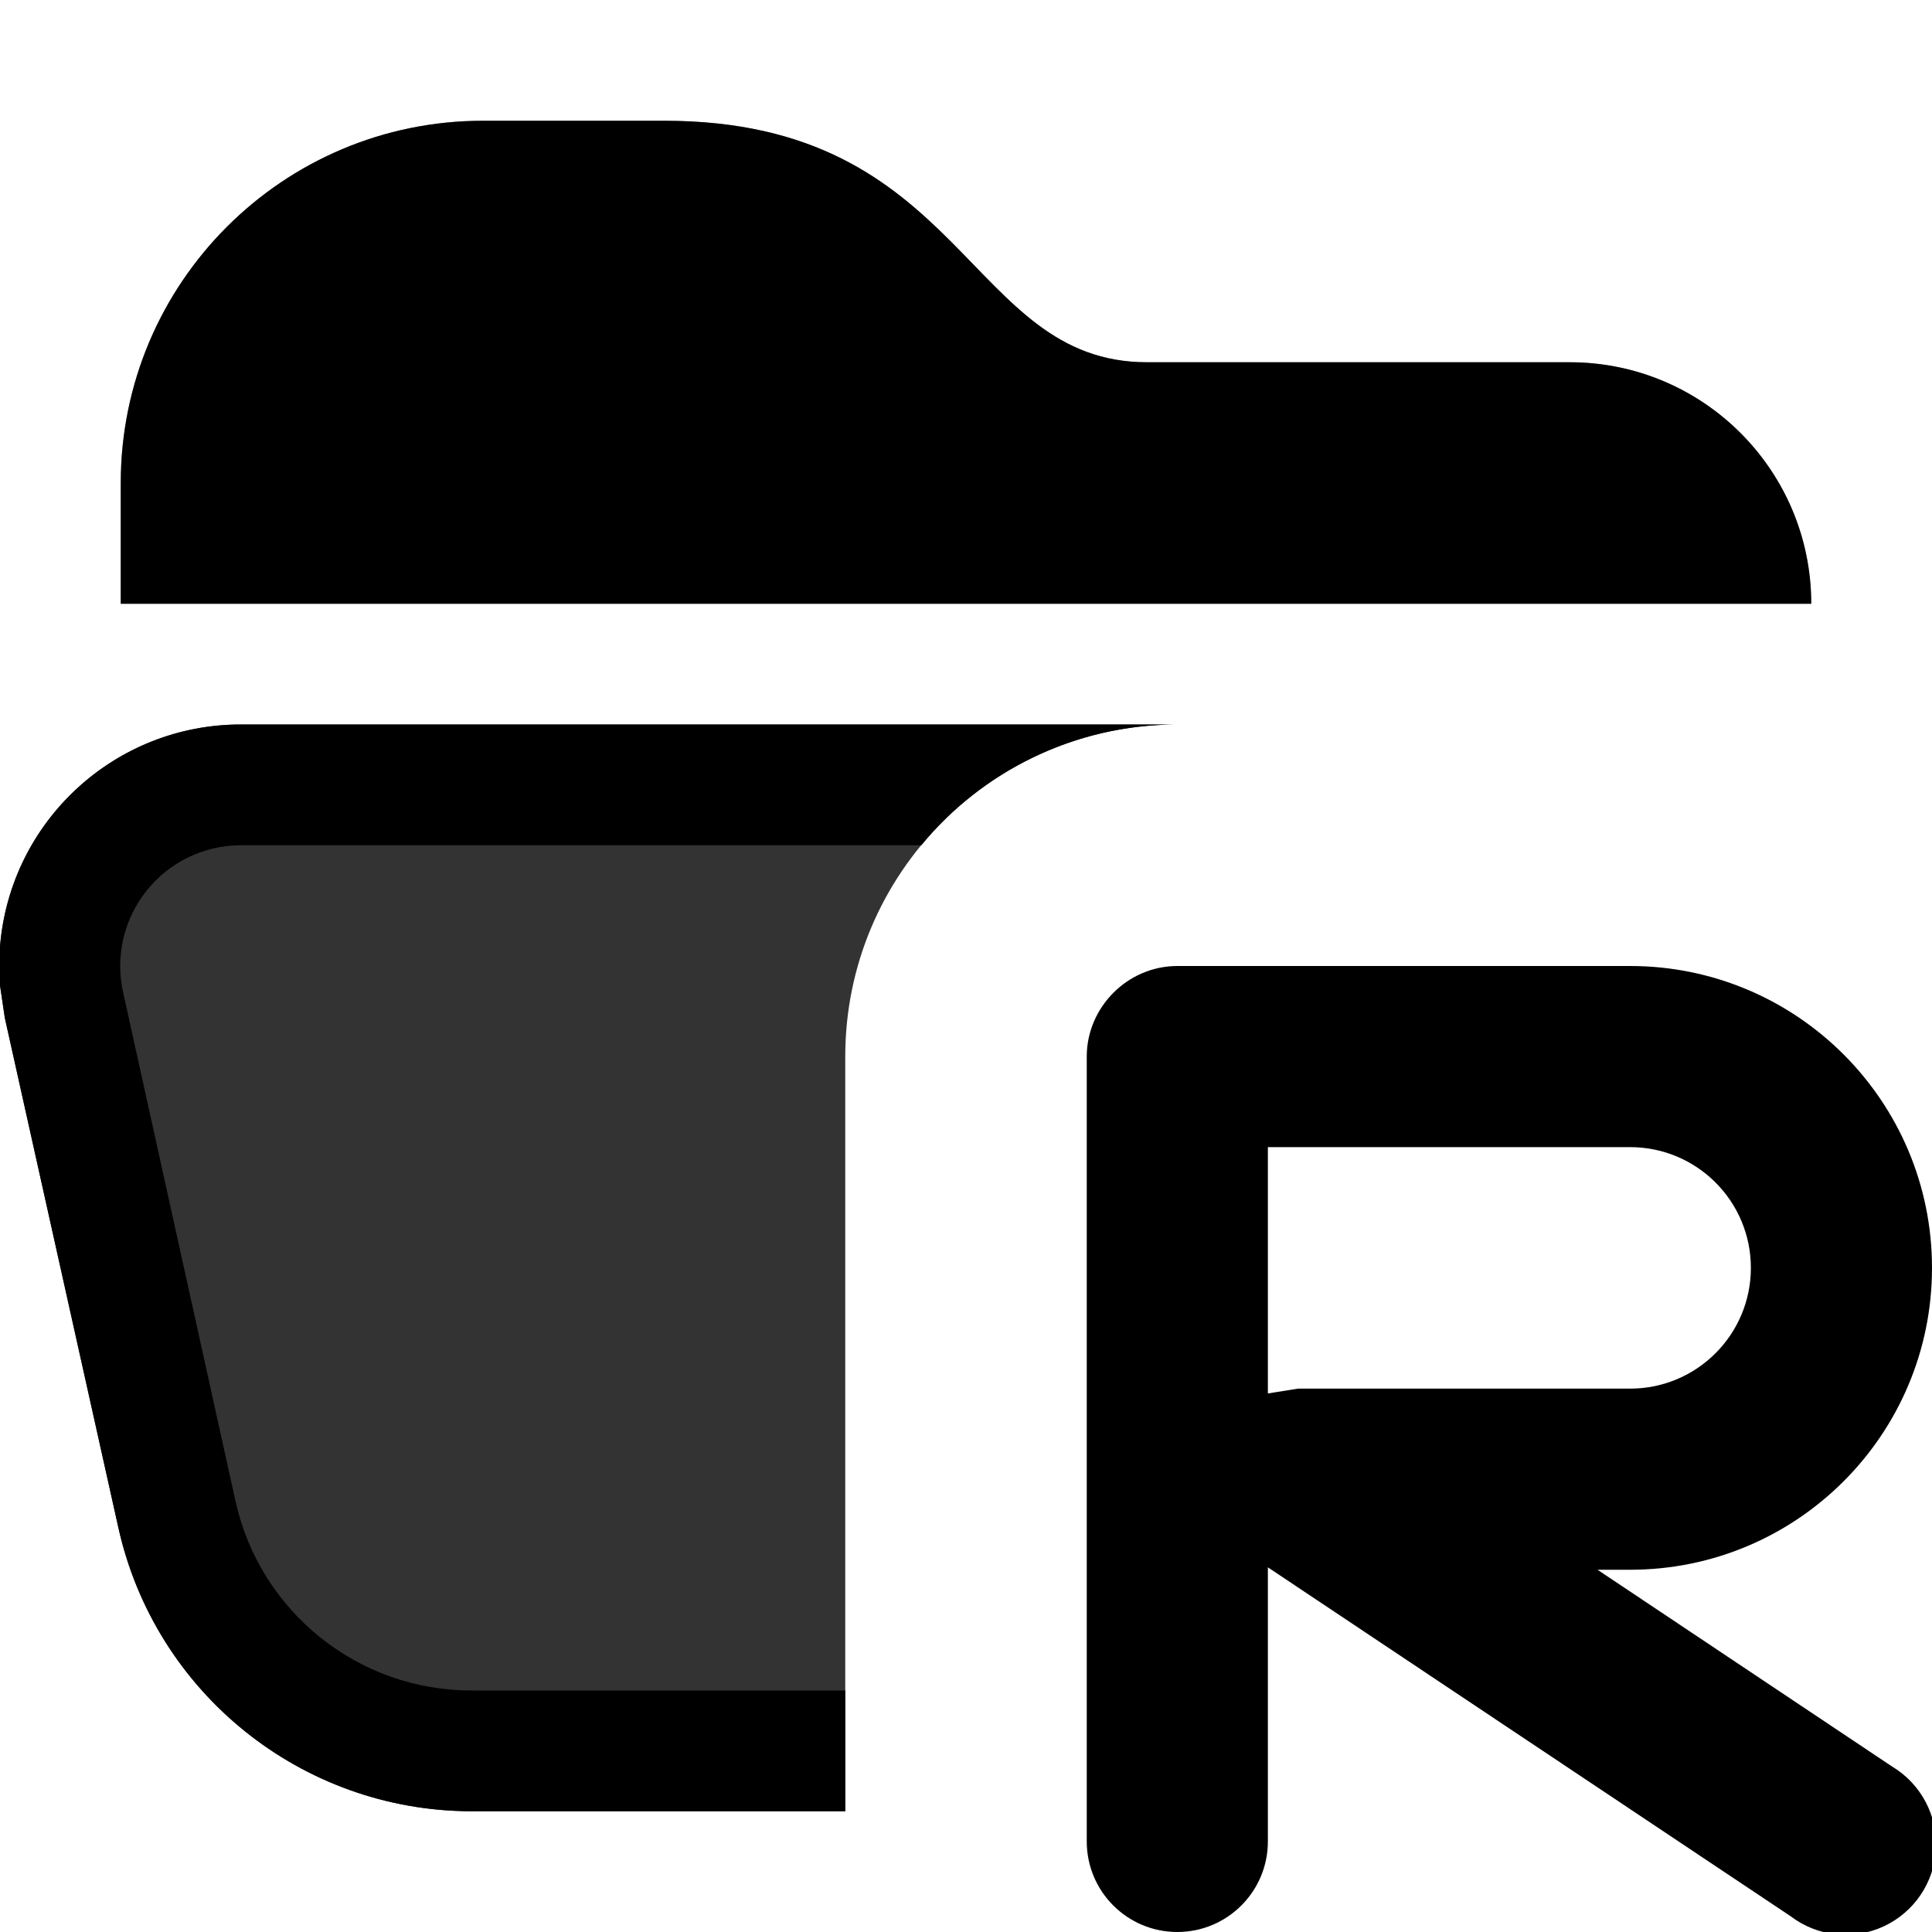
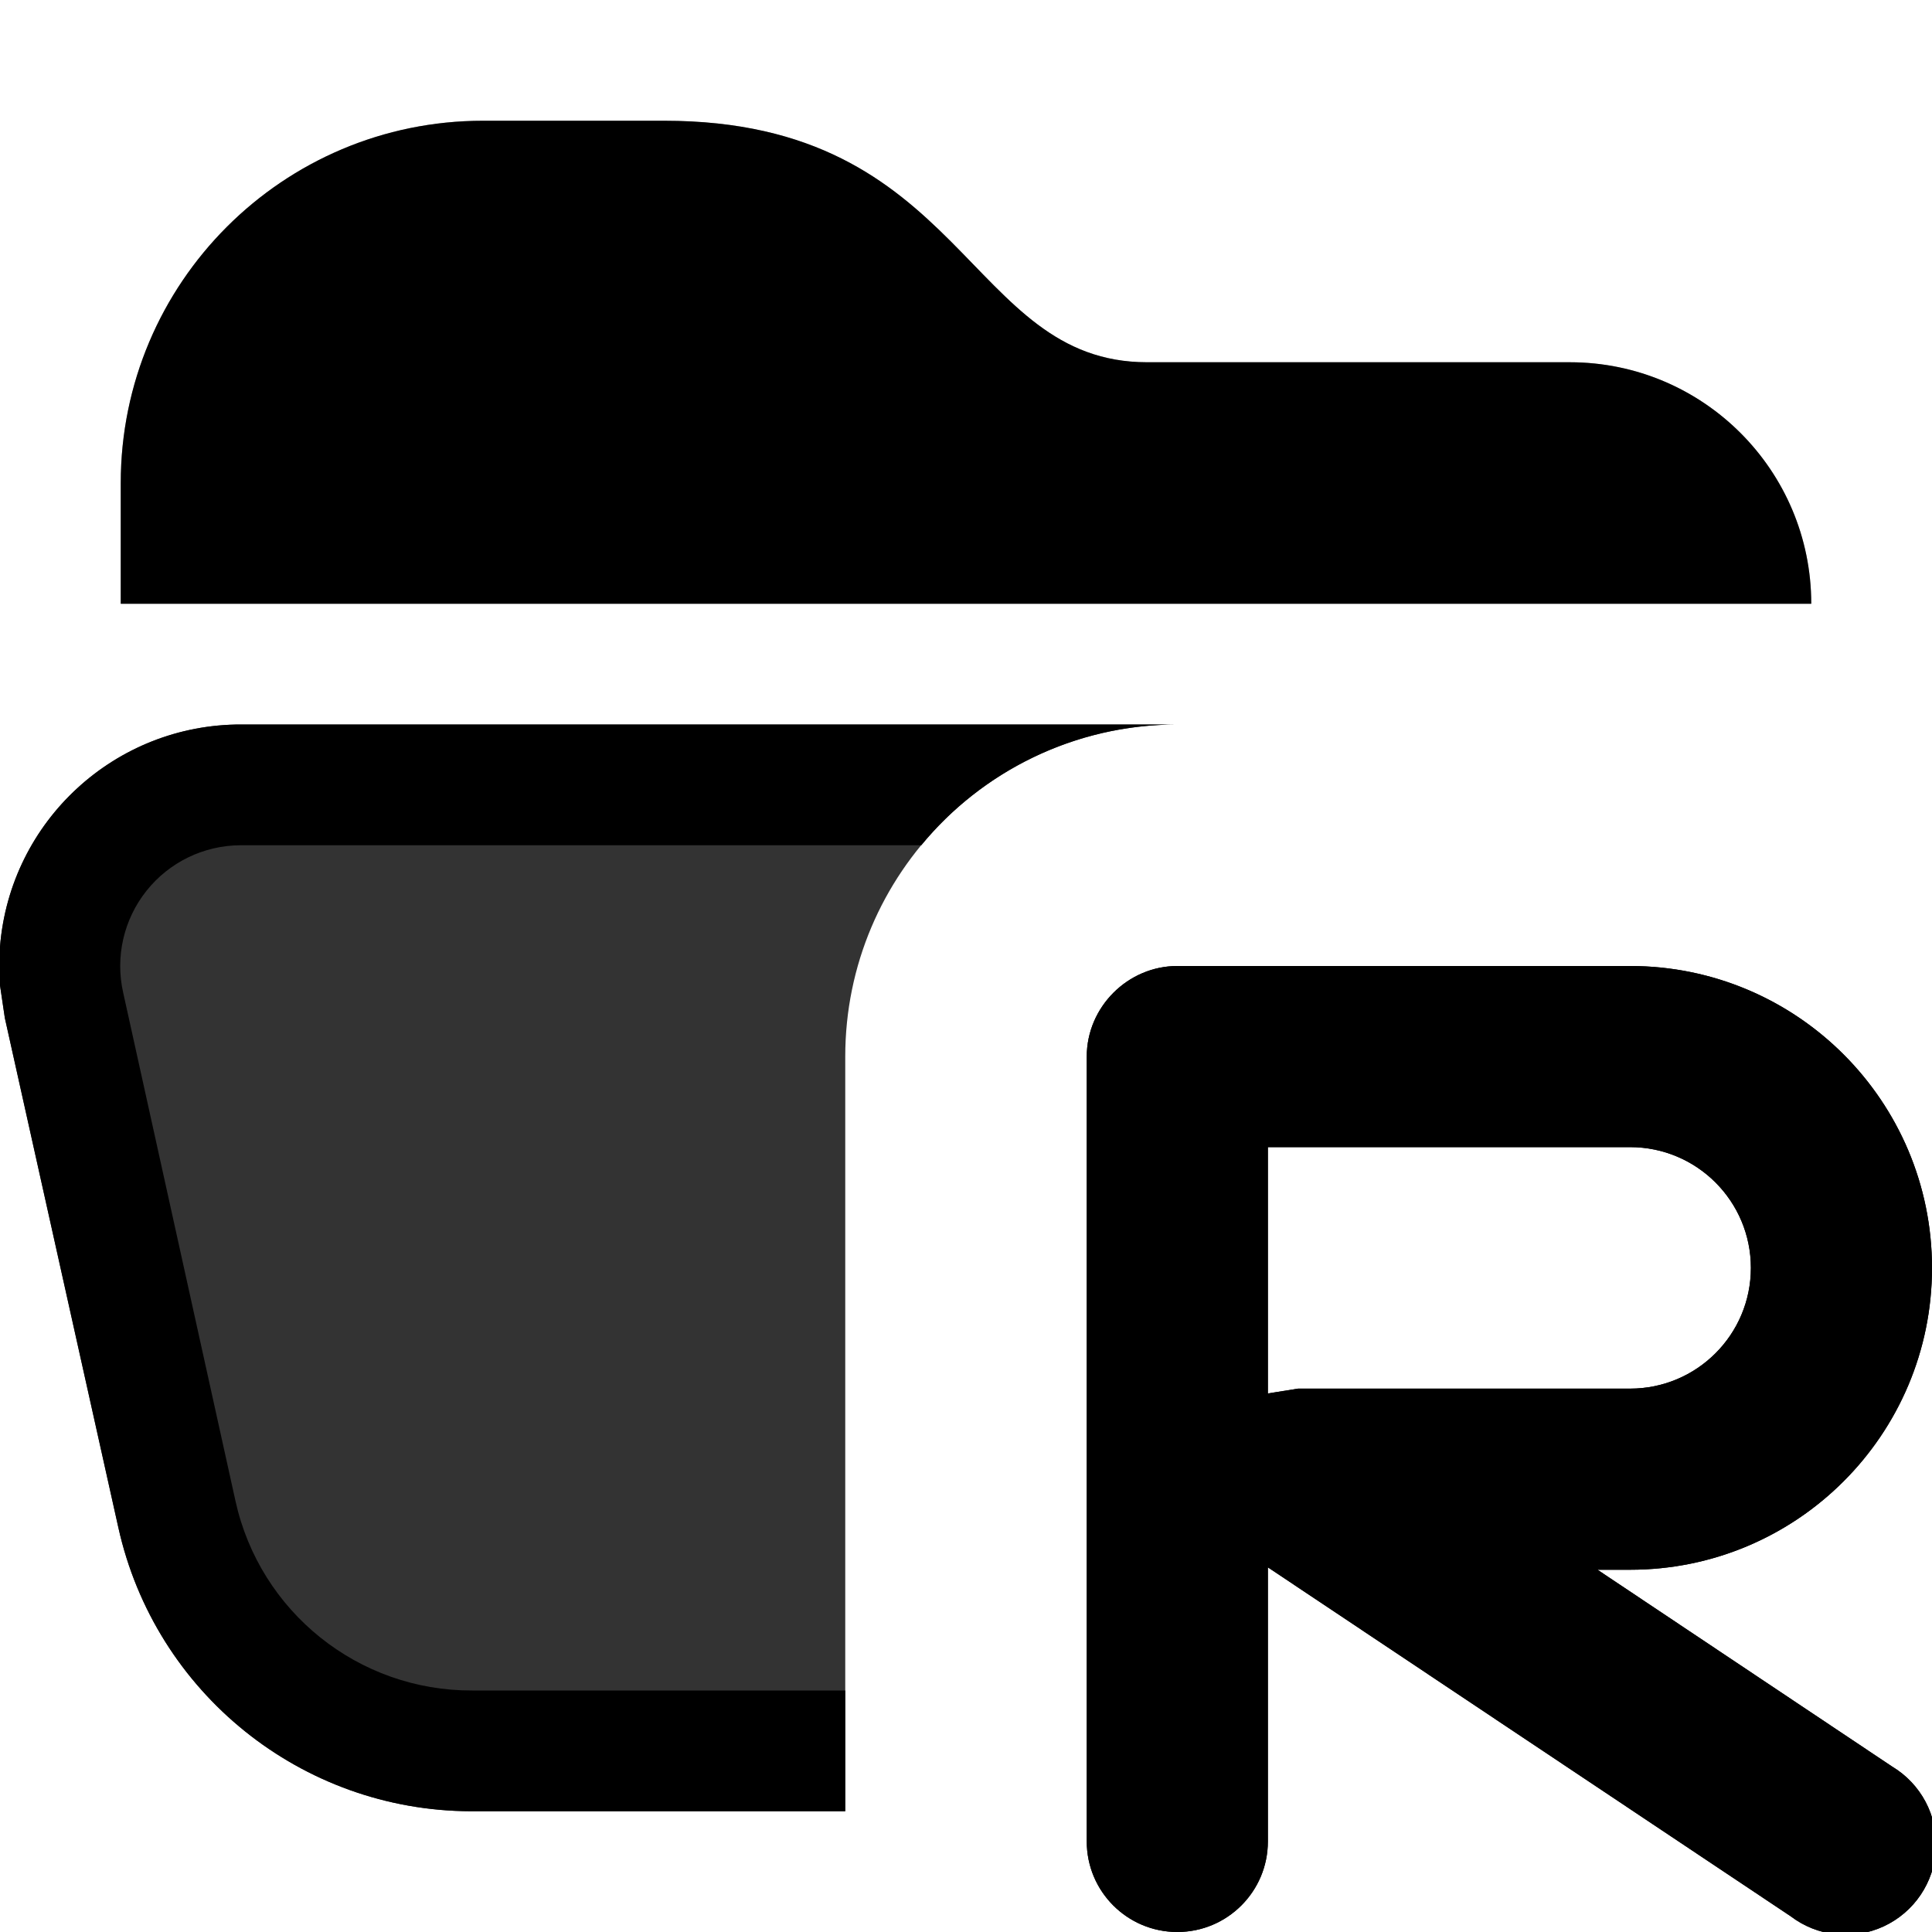
<svg xmlns="http://www.w3.org/2000/svg" xmlns:xlink="http://www.w3.org/1999/xlink" viewBox="0 0 16 16">
  <defs>
-     <path id="a" d="M9.5 3H13a2 2 0 0 1 2 2H1V4a3 3 0 0 1 3-3h1.5C8 1 8 3 9.5 3" />
+     <path id="b" d="M9.5 3H13a2 2 0 0 1 2 2H1V4a3 3 0 0 1 3-3h1.5C8 1 8 3 9.5 3" />
+     <path id="a" d="M16 10.5a2.5 2.5 0 0 1-2.5 2.5h-.27l2.44 1.63a.75.75 0 1 1-.84 1.24l-4.33-2.89v2.27a.75.75 0 1 1-1.5 0v-6.5c0-.41.34-.75.75-.75h3.75a2.5 2.5 0 0 1 2.5 2.5m-5.25 1h2.75a1 1 0 0 0 0-2h-3v2.04z" />
  </defs>
-   <path fill="--blue" d="M16 10.5a2.5 2.5 0 0 1-2.5 2.5h-.27l2.44 1.63a.75.75 0 1 1-.84 1.24l-4.33-2.89v2.27a.75.75 0 1 1-1.5 0v-6.5c0-.41.34-.75.75-.75h3.75a2.5 2.5 0 0 1 2.5 2.5m-5.25 1h2.75a1 1 0 0 0 0-2h-3v2.04z" />
-   <use xlink:href="#a" fill="--blue" fill-opacity=".4" fill-rule="evenodd" />
-   <use xlink:href="#a" fill="--border" fill-opacity="--borderOpacity" fill-rule="evenodd" />
+   <use fill="--blue" href="#a" />
+   <use fill="--border" fill-opacity="--borderOpacity" href="#a" />
+   <use xlink:href="#b" fill="--blue" fill-opacity=".4" fill-rule="evenodd" />
+   <use xlink:href="#b" fill="--border" fill-opacity="--borderOpacity" fill-rule="evenodd" />
  <path fill="--blue" fill-opacity=".8" fill-rule="evenodd" d="M2 6h7.75A2.75 2.75 0 0 0 7 8.75V15H3.9a3 3 0 0 1-2.92-2.35L.04 8.43 0 8.16v-.32A2 2 0 0 1 2 6" />
  <path fill="--border" fill-opacity="--borderOpacity" d="M2 6h7.75c-.85 0-1.62.39-2.12 1H1.99a1 1 0 0 0-.97 1.22l.93 4.21A2 2 0 0 0 3.91 14H7v1H3.9a3 3 0 0 1-2.92-2.35L.04 8.43 0 8.16v-.32A2 2 0 0 1 2 6" />
</svg>
